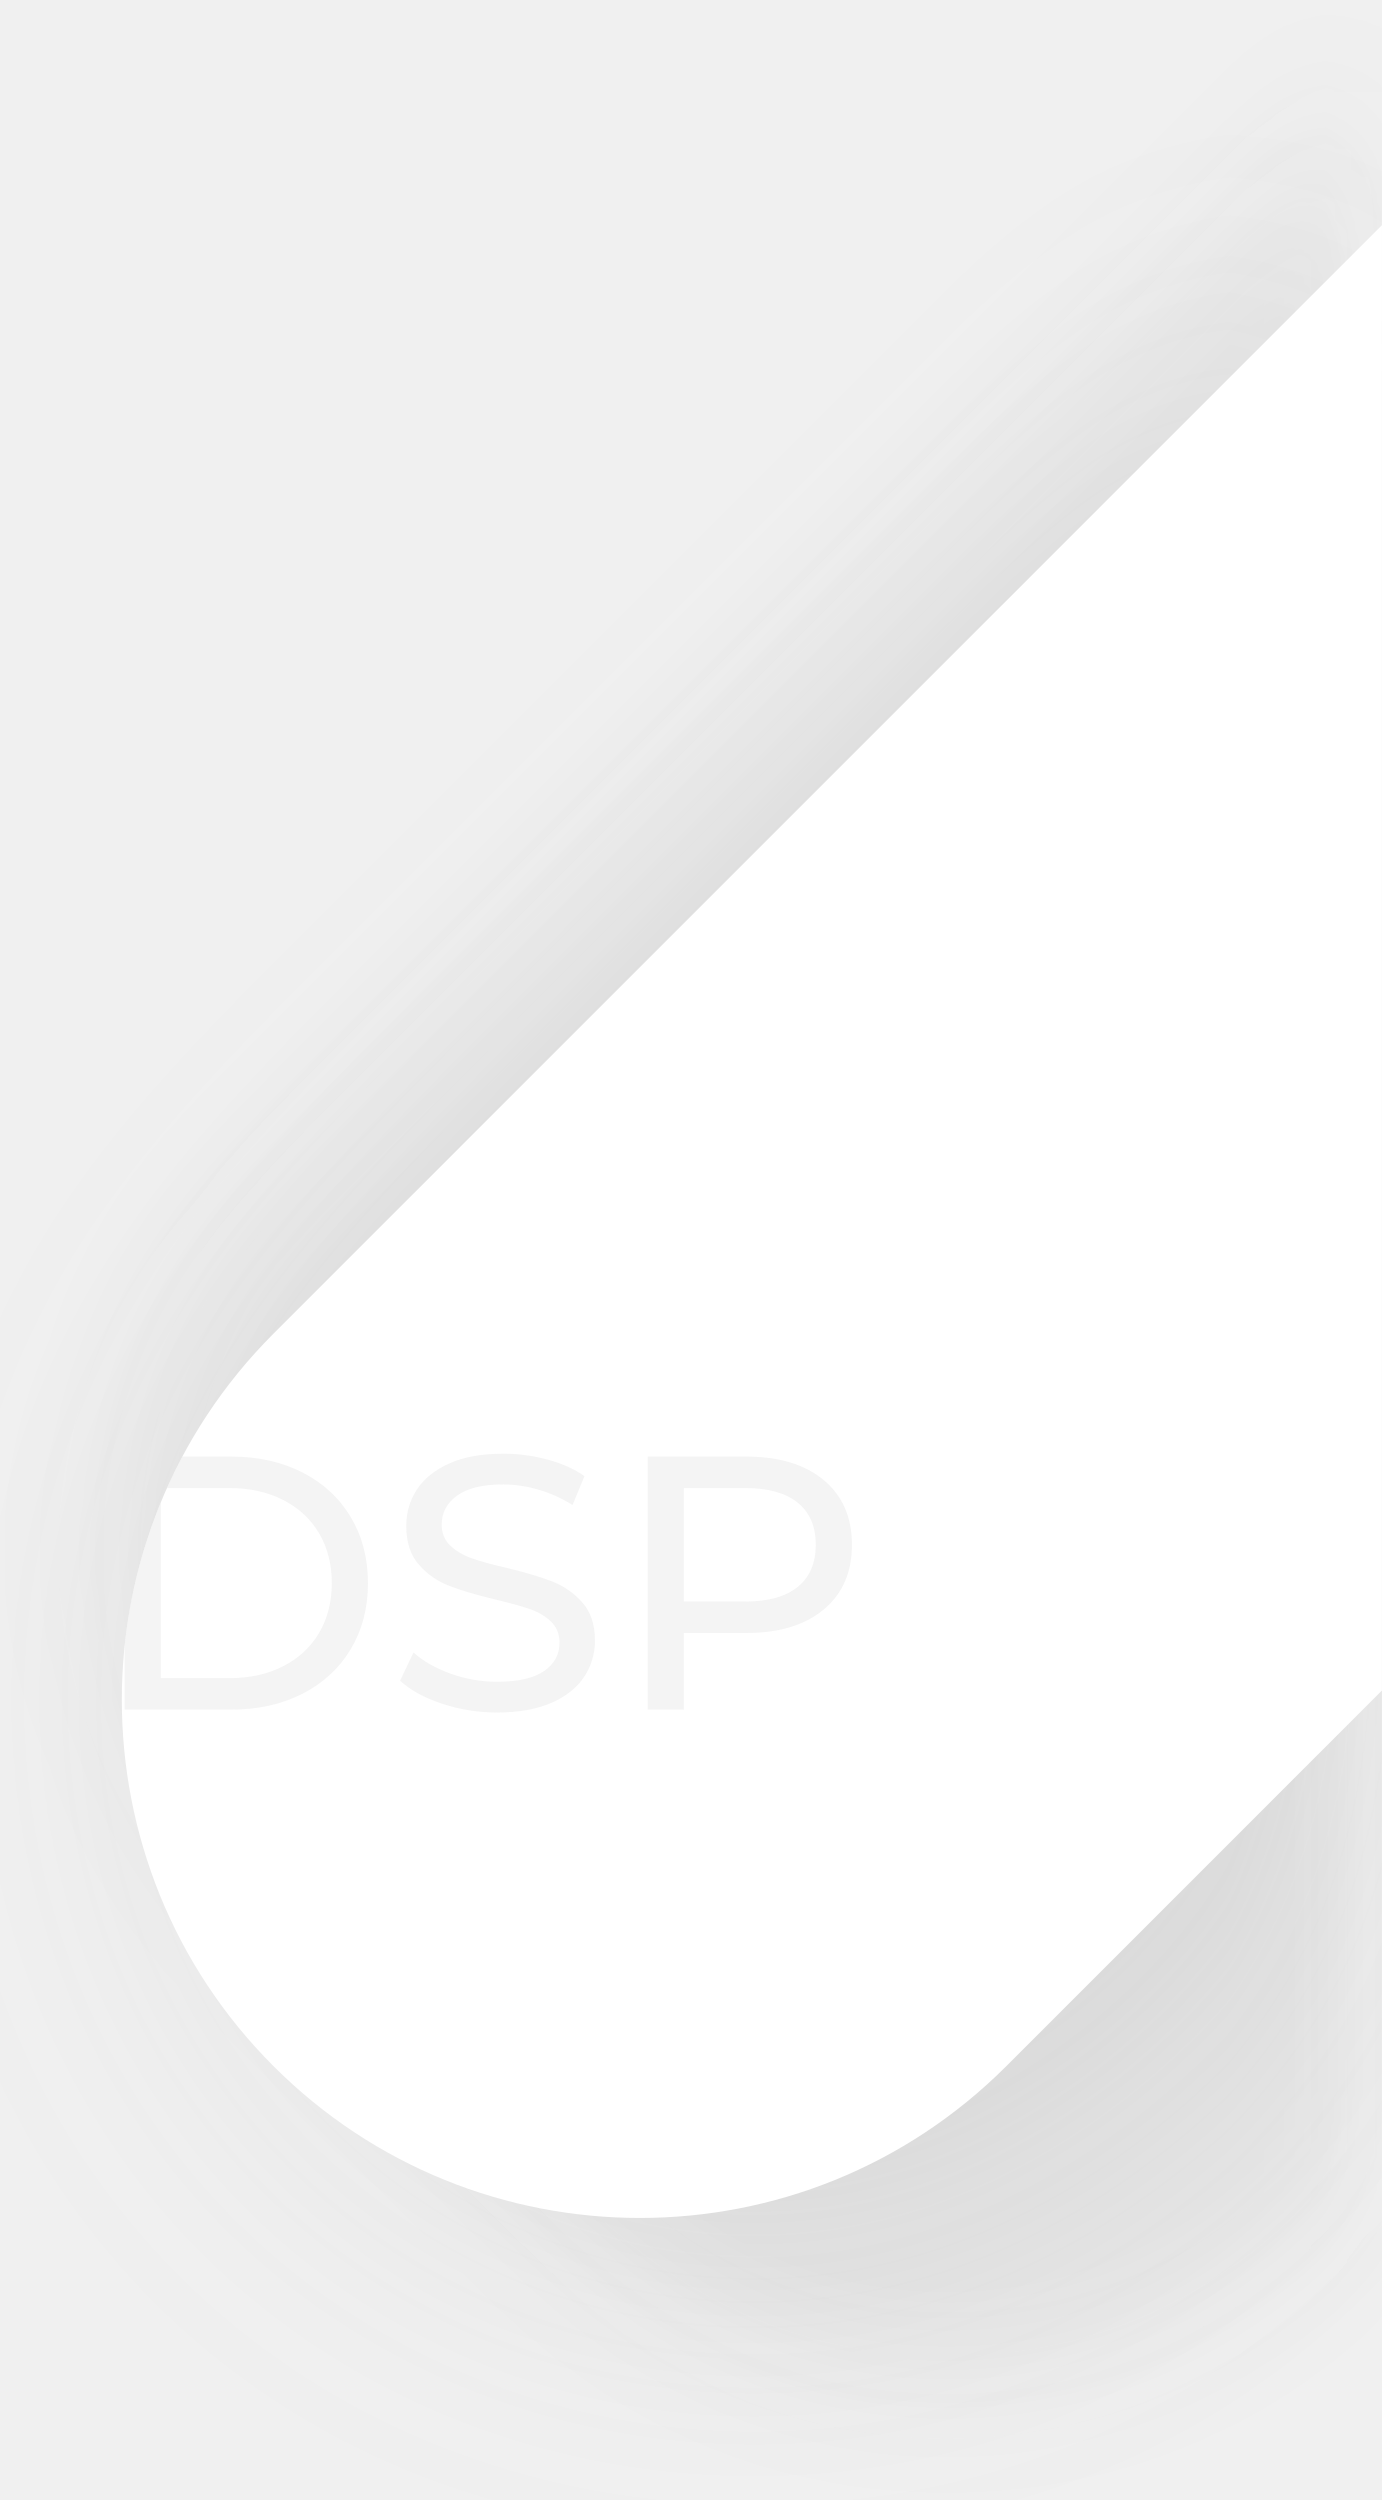
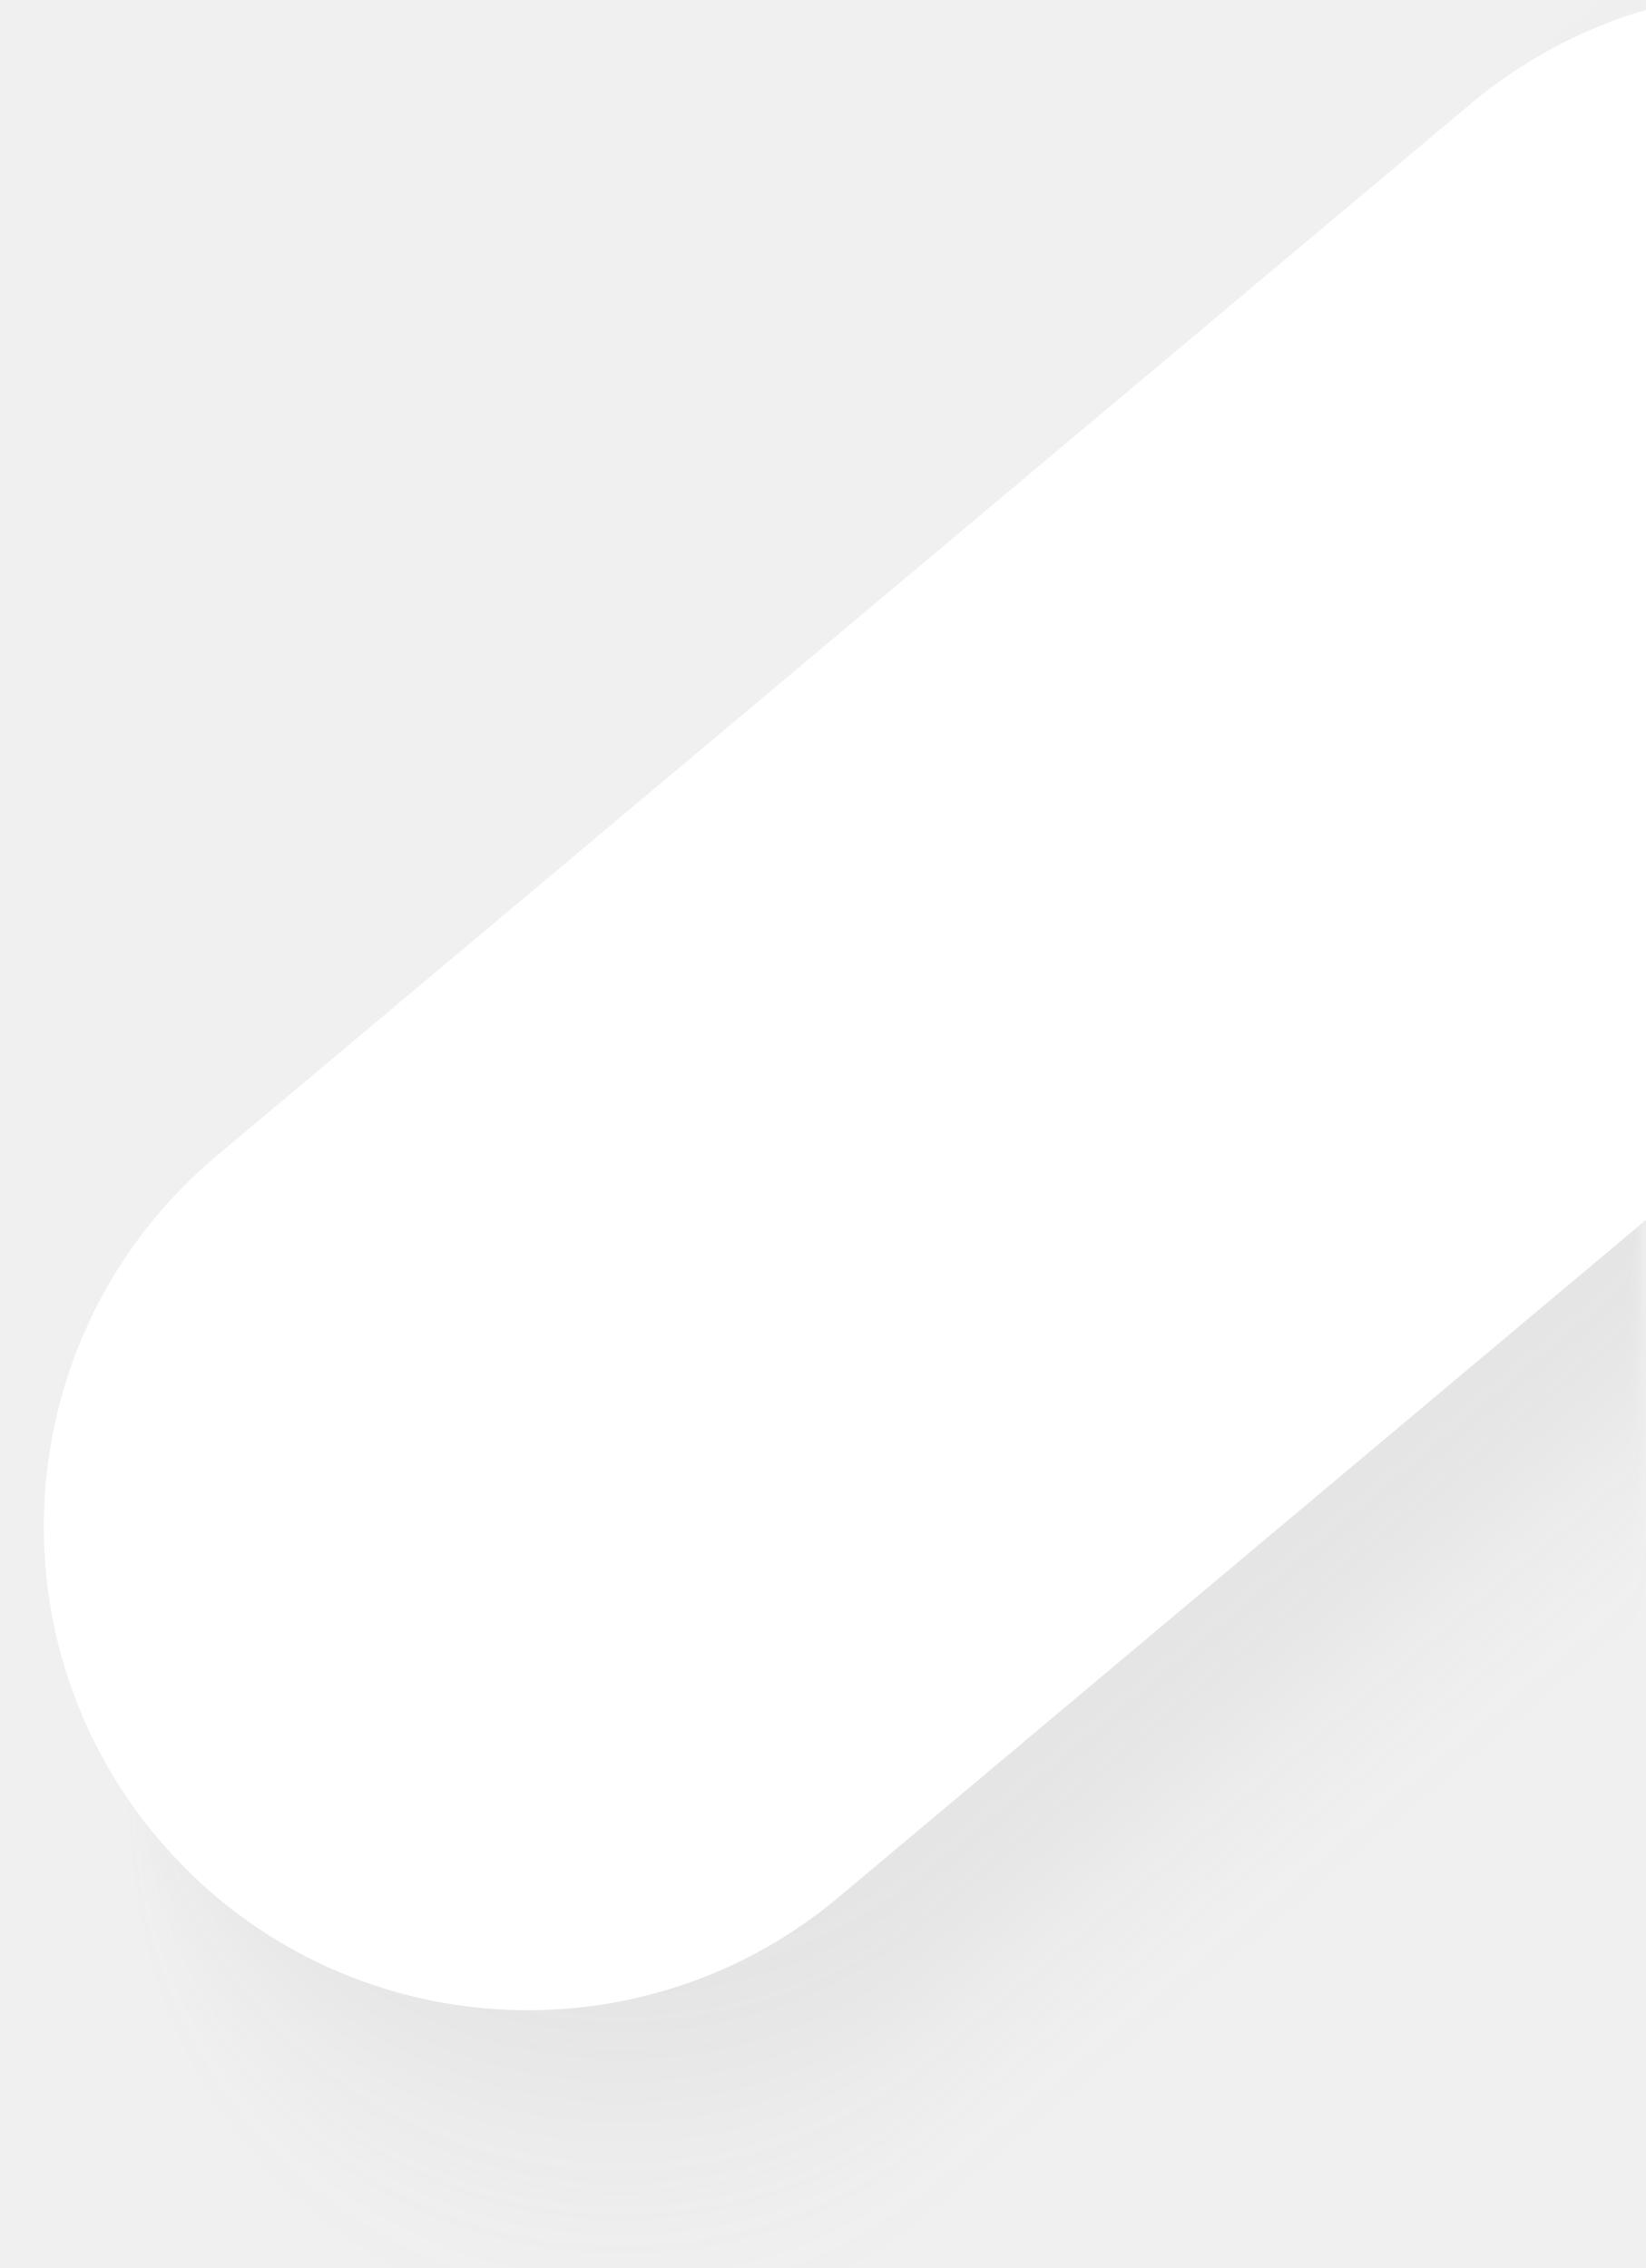
- <svg xmlns="http://www.w3.org/2000/svg" xmlns:xlink="http://www.w3.org/1999/xlink" width="1147px" height="2075px" viewBox="0 0 1147 2075" version="1.1">
+ <svg xmlns="http://www.w3.org/2000/svg" xmlns:xlink="http://www.w3.org/1999/xlink" width="964px" height="1329px" viewBox="0 0 964 1329" version="1.1">
  <defs>
-     <filter x="-14.3%" y="-7.9%" width="128.7%" height="115.7%" filterUnits="objectBoundingBox" id="filter-1">
-       <feGaussianBlur stdDeviation="50" in="SourceGraphic" />
-     </filter>
-     <path d="M1046,1217.135 L734.168,1528.967 C566.242,1696.893 293.981,1696.893 126.056,1528.967 C-41.87,1361.042 -41.87,1088.781 126.056,920.856 L1046,0.912 L1046,1217.135 Z" id="path-2" />
-     <filter x="-39.6%" y="-34.2%" width="197.4%" height="165.0%" filterUnits="objectBoundingBox" id="filter-4">
-       <feMorphology radius="20" operator="dilate" in="SourceAlpha" result="shadowSpreadOuter1" />
-       <feOffset dx="95" dy="0" in="shadowSpreadOuter1" result="shadowOffsetOuter1" />
-       <feGaussianBlur stdDeviation="134" in="shadowOffsetOuter1" result="shadowBlurOuter1" />
-       <feColorMatrix values="0 0 0 0 0.519   0 0 0 0 0.519   0 0 0 0 0.519  0 0 0 0.149 0" type="matrix" in="shadowBlurOuter1" />
+     <rect id="path-1" x="498.006" y="110.24" width="567" height="1526" rx="283.5" />
+     <filter x="-15.2%" y="-10.9%" width="160.7%" height="122.1%" filterUnits="objectBoundingBox" id="filter-2">
+       <feOffset dx="89" dy="3" in="SourceAlpha" result="shadowOffsetOuter1" />
+       <feGaussianBlur stdDeviation="41.5" in="shadowOffsetOuter1" result="shadowBlurOuter1" />
+       <feColorMatrix values="0 0 0 0 0.519   0 0 0 0 0.519   0 0 0 0 0.519  0 0 0 0.1 0" type="matrix" in="shadowBlurOuter1" />
    </filter>
  </defs>
  <g id="Page-1" stroke="none" stroke-width="1" fill="none" fill-rule="evenodd">
-     <g id="home复制" transform="translate(-293, -580)">
-       <g id="home_white2" transform="translate(394, 645)">
-         <path d="M1045.888,1725.341 L988.614,1782.614 C820.689,1950.54 548.428,1950.54 380.503,1782.614 L125.944,1528.056 C-41.981,1360.13 -41.981,1087.87 125.944,919.944 L1045.888,0 L1045.888,1725.341 Z" id="路径" fill-opacity="0.132" fill="#5F5F5F" opacity="0.6" filter="url(#filter-1)" />
-         <g id="DSP" transform="translate(0, 121)">
-           <mask id="mask-3" fill="white">
-             <use xlink:href="#path-2" />
-           </mask>
-           <g id="形状结合">
-             <use fill="black" fill-opacity="1" filter="url(#filter-4)" xlink:href="#path-2" />
-             <use fill="#FFFFFF" fill-rule="evenodd" xlink:href="#path-2" />
+     <g id="home1.2" transform="translate(-476, -1181)">
+       <g id="home_white2" transform="translate(371, 894)">
+         <g id="DSP">
+           <g id="矩形复制-37" transform="translate(781.5063, 873.2396) rotate(50) translate(-781.5063, -873.2396) ">
+             <use fill="black" fill-opacity="1" filter="url(#filter-2)" xlink:href="#path-1" />
+             <use fill="#FFFFFF" fill-rule="evenodd" xlink:href="#path-1" />
          </g>
-           <path d="M2.5,1022.977 L91,1022.977 C113.2,1022.977 132.9,1027.377 150.1,1036.177 C167.3,1044.977 180.65,1057.327 190.15,1073.227 C199.65,1089.127 204.4,1107.377 204.4,1127.977 C204.4,1148.577 199.65,1166.827 190.15,1182.727 C180.65,1198.627 167.3,1210.977 150.1,1219.777 C132.9,1228.577 113.2,1232.977 91,1232.977 L2.5,1232.977 L2.5,1022.977 Z M89.2,1206.877 C106.2,1206.877 121.15,1203.577 134.05,1196.977 C146.95,1190.377 156.9,1181.127 163.9,1169.227 C170.9,1157.327 174.4,1143.577 174.4,1127.977 C174.4,1112.377 170.9,1098.627 163.9,1086.727 C156.9,1074.827 146.95,1065.577 134.05,1058.977 C121.15,1052.377 106.2,1049.077 89.2,1049.077 L32.5,1049.077 L32.5,1206.877 L89.2,1206.877 Z M311.5,1235.377 C295.7,1235.377 280.45,1232.927 265.75,1228.027 C251.05,1223.127 239.5,1216.777 231.1,1208.977 L242.2,1185.577 C250.2,1192.777 260.45,1198.627 272.95,1203.127 C285.45,1207.627 298.3,1209.877 311.5,1209.877 C328.9,1209.877 341.9,1206.927 350.5,1201.027 C359.1,1195.127 363.4,1187.277 363.4,1177.477 C363.4,1170.277 361.05,1164.427 356.35,1159.927 C351.65,1155.427 345.85,1151.977 338.95,1149.577 C332.05,1147.177 322.3,1144.477 309.7,1141.477 C293.9,1137.677 281.15,1133.877 271.45,1130.077 C261.75,1126.277 253.45,1120.427 246.55,1112.527 C239.65,1104.627 236.2,1093.977 236.2,1080.577 C236.2,1069.377 239.15,1059.277 245.05,1050.277 C250.95,1041.277 259.9,1034.077 271.9,1028.677 C283.9,1023.277 298.8,1020.577 316.6,1020.577 C329,1020.577 341.2,1022.177 353.2,1025.377 C365.2,1028.577 375.5,1033.177 384.1,1039.177 L374.2,1063.177 C365.4,1057.577 356,1053.327 346,1050.427 C336,1047.527 326.2,1046.077 316.6,1046.077 C299.6,1046.077 286.85,1049.177 278.35,1055.377 C269.85,1061.577 265.6,1069.577 265.6,1079.377 C265.6,1086.577 268,1092.427 272.8,1096.927 C277.6,1101.427 283.55,1104.927 290.65,1107.427 C297.75,1109.927 307.4,1112.577 319.6,1115.377 C335.4,1119.177 348.1,1122.977 357.7,1126.777 C367.3,1130.577 375.55,1136.377 382.45,1144.177 C389.35,1151.977 392.8,1162.477 392.8,1175.677 C392.8,1186.677 389.8,1196.727 383.8,1205.827 C377.8,1214.927 368.7,1222.127 356.5,1227.427 C344.3,1232.727 329.3,1235.377 311.5,1235.377 Z M518.5,1022.977 C545.7,1022.977 567.1,1029.477 582.7,1042.477 C598.3,1055.477 606.1,1073.376 606.1,1096.177 C606.1,1118.977 598.3,1136.877 582.7,1149.877 C567.1,1162.877 545.7,1169.377 518.5,1169.377 L466.6,1169.377 L466.6,1232.977 L436.6,1232.977 L436.6,1022.977 L518.5,1022.977 Z M517.6,1143.277 C536.6,1143.277 551.1,1139.227 561.1,1131.127 C571.1,1123.027 576.1,1111.377 576.1,1096.177 C576.1,1080.977 571.1,1069.327 561.1,1061.227 C551.1,1053.127 536.6,1049.077 517.6,1049.077 L466.6,1049.077 L466.6,1143.277 L517.6,1143.277 Z" fill="#DFDFDF" fill-rule="nonzero" opacity="0.35" mask="url(#mask-3)" />
        </g>
      </g>
    </g>
  </g>
</svg>
